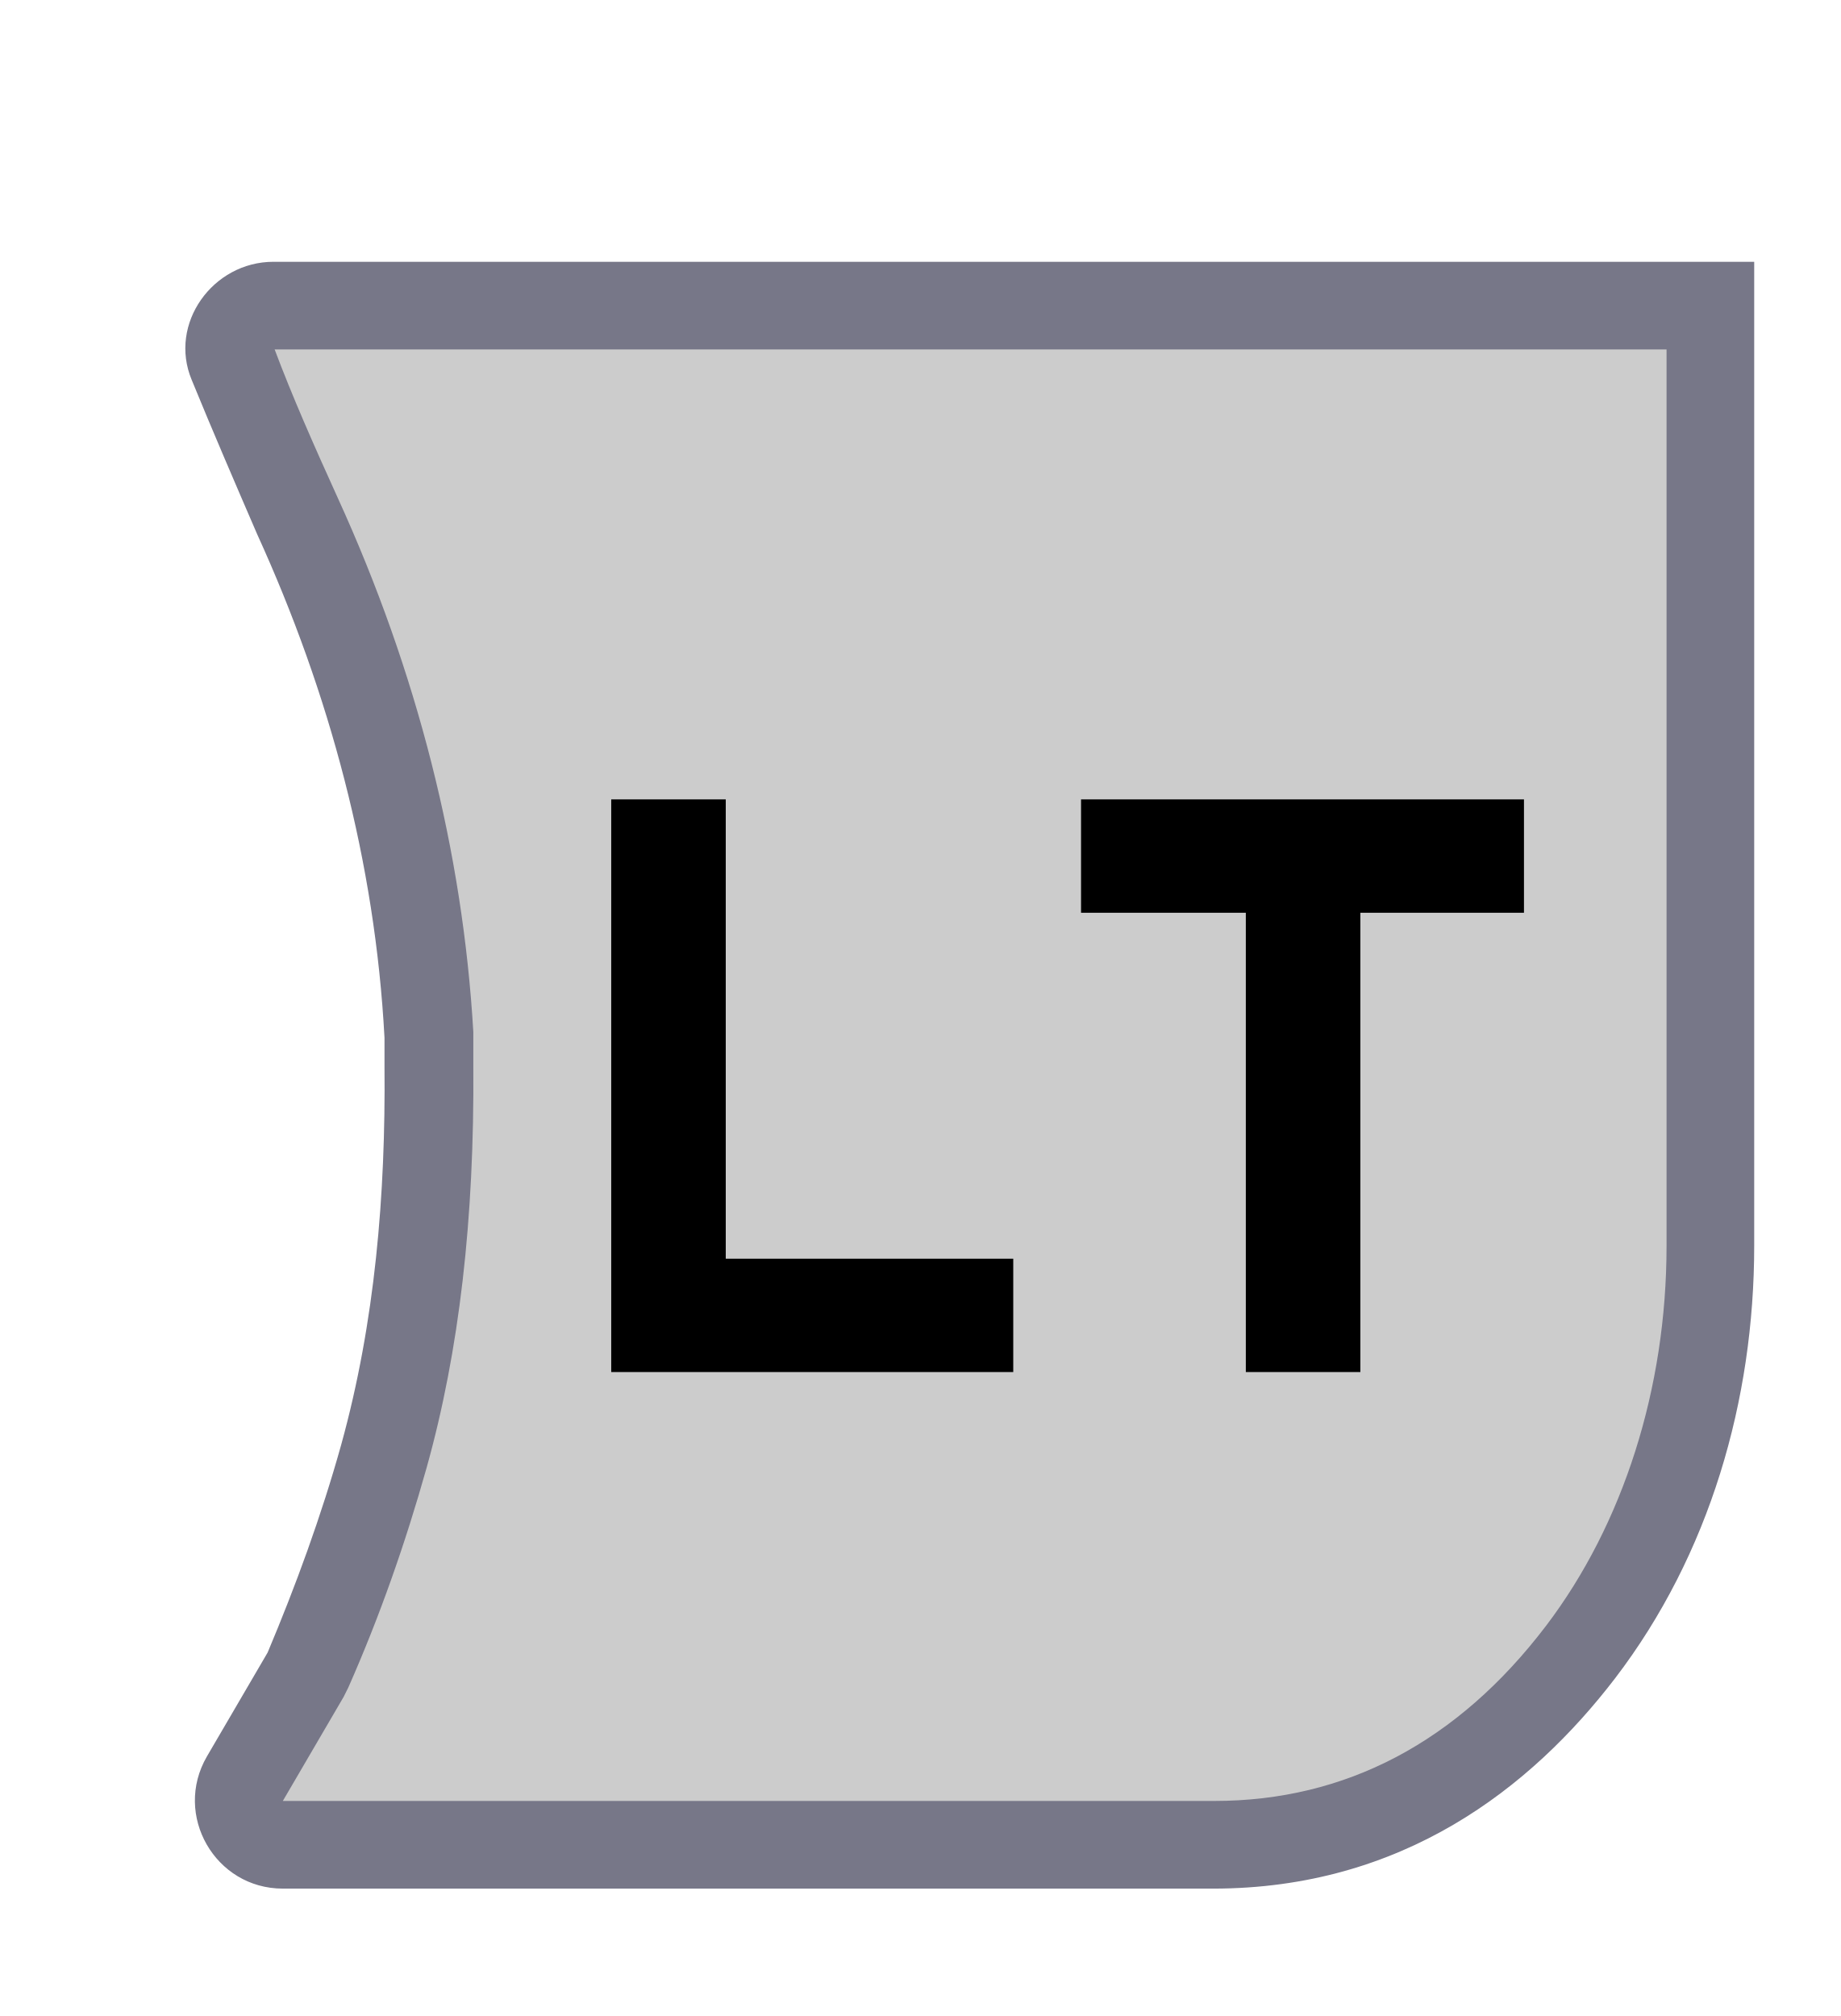
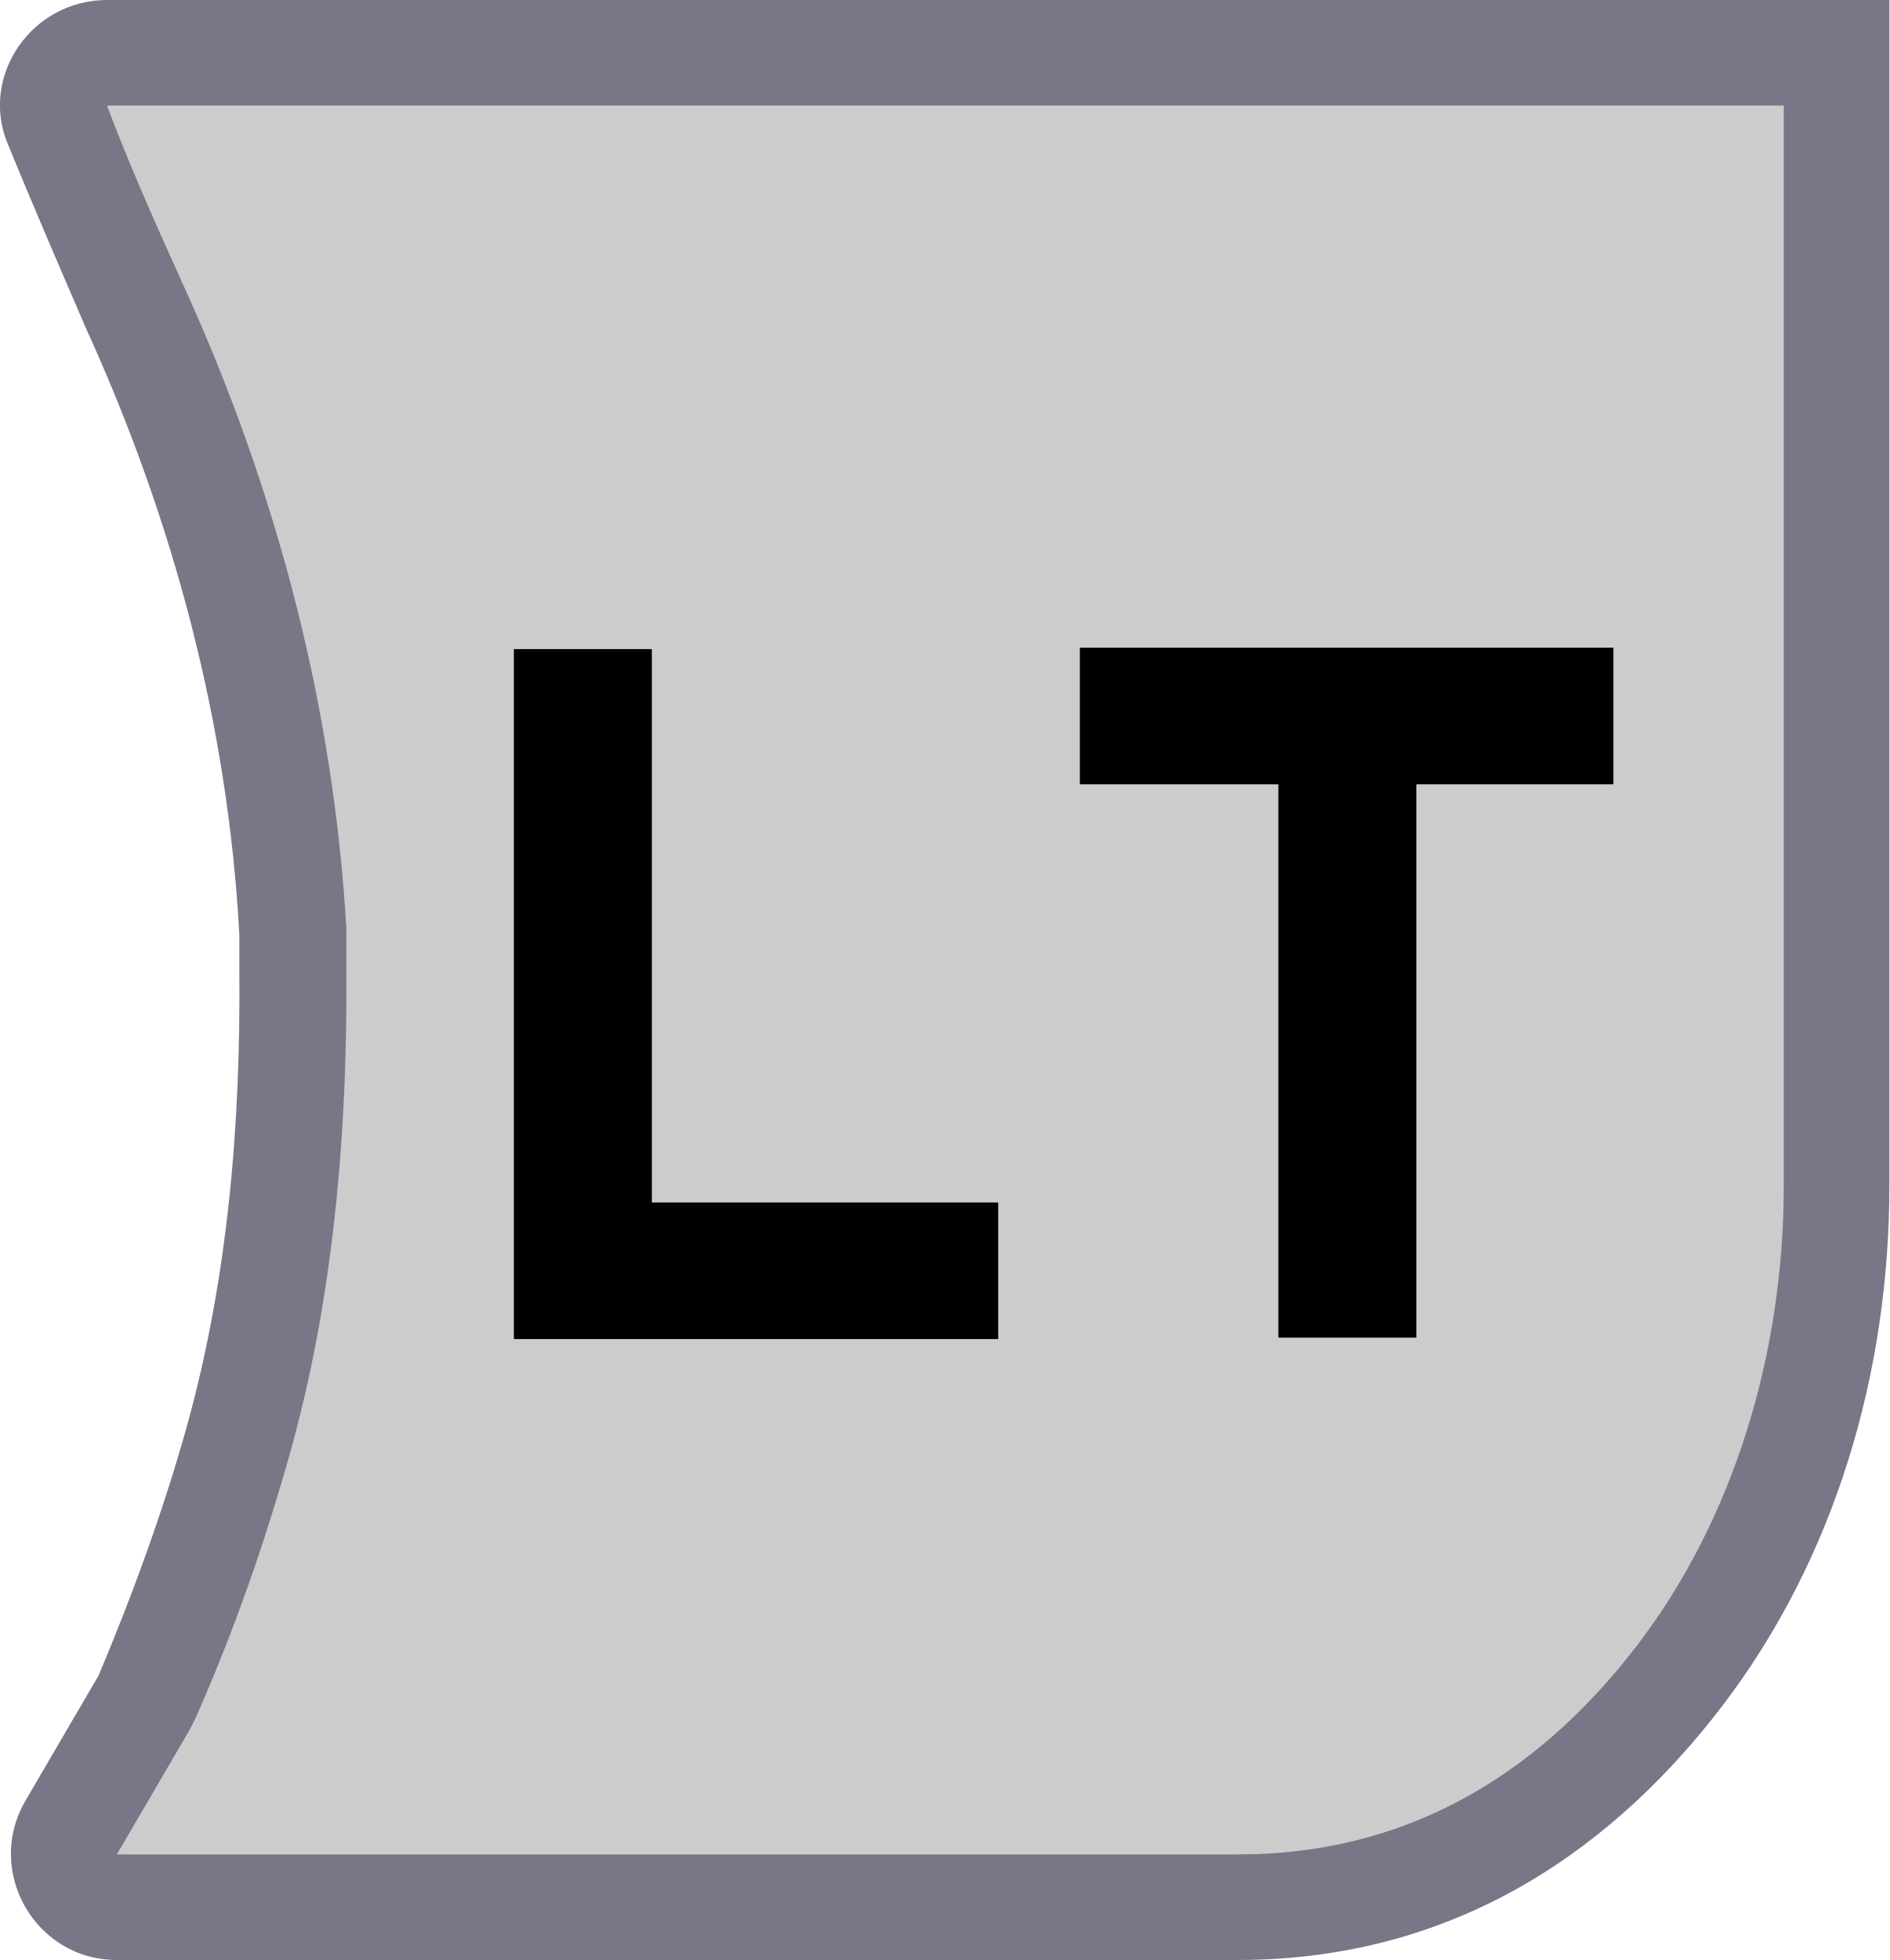
- <svg xmlns="http://www.w3.org/2000/svg" id="Layer_1" version="1.1" viewBox="0 0 15.75 17.25">
+ <svg xmlns="http://www.w3.org/2000/svg" id="Layer_1" data-name="Layer 1" viewBox="0 0 13.42 13.92">
  <defs>
    <style>
-       .st0 {
+       .cls-1 {
        fill: none;
      }

-       .st1 {
+       .cls-2 {
        fill: #778;
      }

-       .st2 {
+       .cls-3 {
        fill: #ccc;
      }
    </style>
  </defs>
  <g>
-     <path class="st2" d="M2.42,15.78c-.2,0-.29-.13-.33-.19-.03-.06-.1-.21,0-.38l.52-.89c.28-.64.5-1.25.67-1.87.27-.97.4-2.06.39-3.33v-.22c-.09-1.54-.47-3.03-1.13-4.49-.19-.43-.38-.86-.56-1.3-.04-.11-.03-.23.04-.33.07-.11.19-.17.32-.17h12.29v8.04c0,1.3-.39,2.54-1.11,3.48-.83,1.09-1.89,1.65-3.14,1.65H2.42Z" />
-     <path class="st1" d="M14.26,2.99v7.67c0,1.22-.37,2.38-1.03,3.25-.76,1-1.72,1.5-2.84,1.5H2.42s.52-.89.52-.89l.02-.04.02-.04c.27-.61.49-1.24.67-1.88.28-1,.41-2.13.4-3.44v-.22s0-.05,0-.05v-.02c-.09-1.54-.48-3.08-1.16-4.57-.2-.44-.39-.87-.54-1.27h11.92M15.01,2.24H2.34c-.52,0-.9.53-.7,1.01.18.44.37.88.56,1.32.62,1.36,1.01,2.81,1.09,4.31v.03s0,.22,0,.22c.01,1.09-.08,2.18-.37,3.23-.17.61-.39,1.21-.63,1.78l-.52.89c-.29.5.07,1.13.65,1.13h7.96c1.62,0,2.72-.86,3.44-1.8.81-1.06,1.19-2.38,1.19-3.7V2.24h0Z" />
+     <path class="cls-3" d="M.83,13.54c-.2,0-.29-.13-.33-.19-.03-.06-.1-.21,0-.38l.52-.89c.28-.64.5-1.25.67-1.87.27-.97.4-2.06.39-3.33v-.22c-.09-1.54-.47-3.03-1.13-4.49-.19-.43-.38-.86-.56-1.3-.04-.11-.03-.23.04-.33.07-.11.19-.17.32-.17h12.29v8.04c0,1.3-.39,2.54-1.11,3.48-.83,1.09-1.89,1.65-3.14,1.65H.83Z" />
+     <path class="cls-2" d="M12.67.75v7.67c0,1.22-.37,2.38-1.03,3.25-.76,1-1.72,1.5-2.84,1.5H.83s.52-.89.52-.89l.02-.04.02-.04c.27-.61.49-1.24.67-1.88.28-1,.41-2.13.4-3.44v-.22s0-.05,0-.05v-.02c-.09-1.54-.48-3.08-1.16-4.57-.2-.44-.39-.87-.54-1.27h11.92M13.42,0H.76C.23,0-.14.53.05,1.01c.18.44.37.88.56,1.32.62,1.36,1.01,2.81,1.09,4.31v.03s0,.22,0,.22c.01,1.09-.08,2.18-.37,3.23-.17.61-.39,1.21-.63,1.78l-.52.89c-.29.5.07,1.13.65,1.13h7.96c1.62,0,2.72-.86,3.44-1.8.81-1.06,1.19-2.38,1.19-3.7V0h0Z" />
  </g>
  <g>
-     <rect class="st0" x="2.97" y="4.74" width="12.04" height="8.92" />
-     <path d="M8.67,11.74h-3.44v-4.9h.98v3.93h2.46v.97Z" />
-     <path d="M13.05,7.81h-1.41v3.93h-.98v-3.93h-1.41v-.97h3.79v.97Z" />
+     <rect class="cls-1" x="1.38" y="2.5" width="12.04" height="8.92" />
+     <path d="M7.09,9.51h-3.44v-4.9h.98v3.93h2.46v.97Z" />
+     <path d="M11.47,5.57h-1.41v3.93h-.98v-3.93h-1.41v-.97h3.79v.97Z" />
  </g>
</svg>
